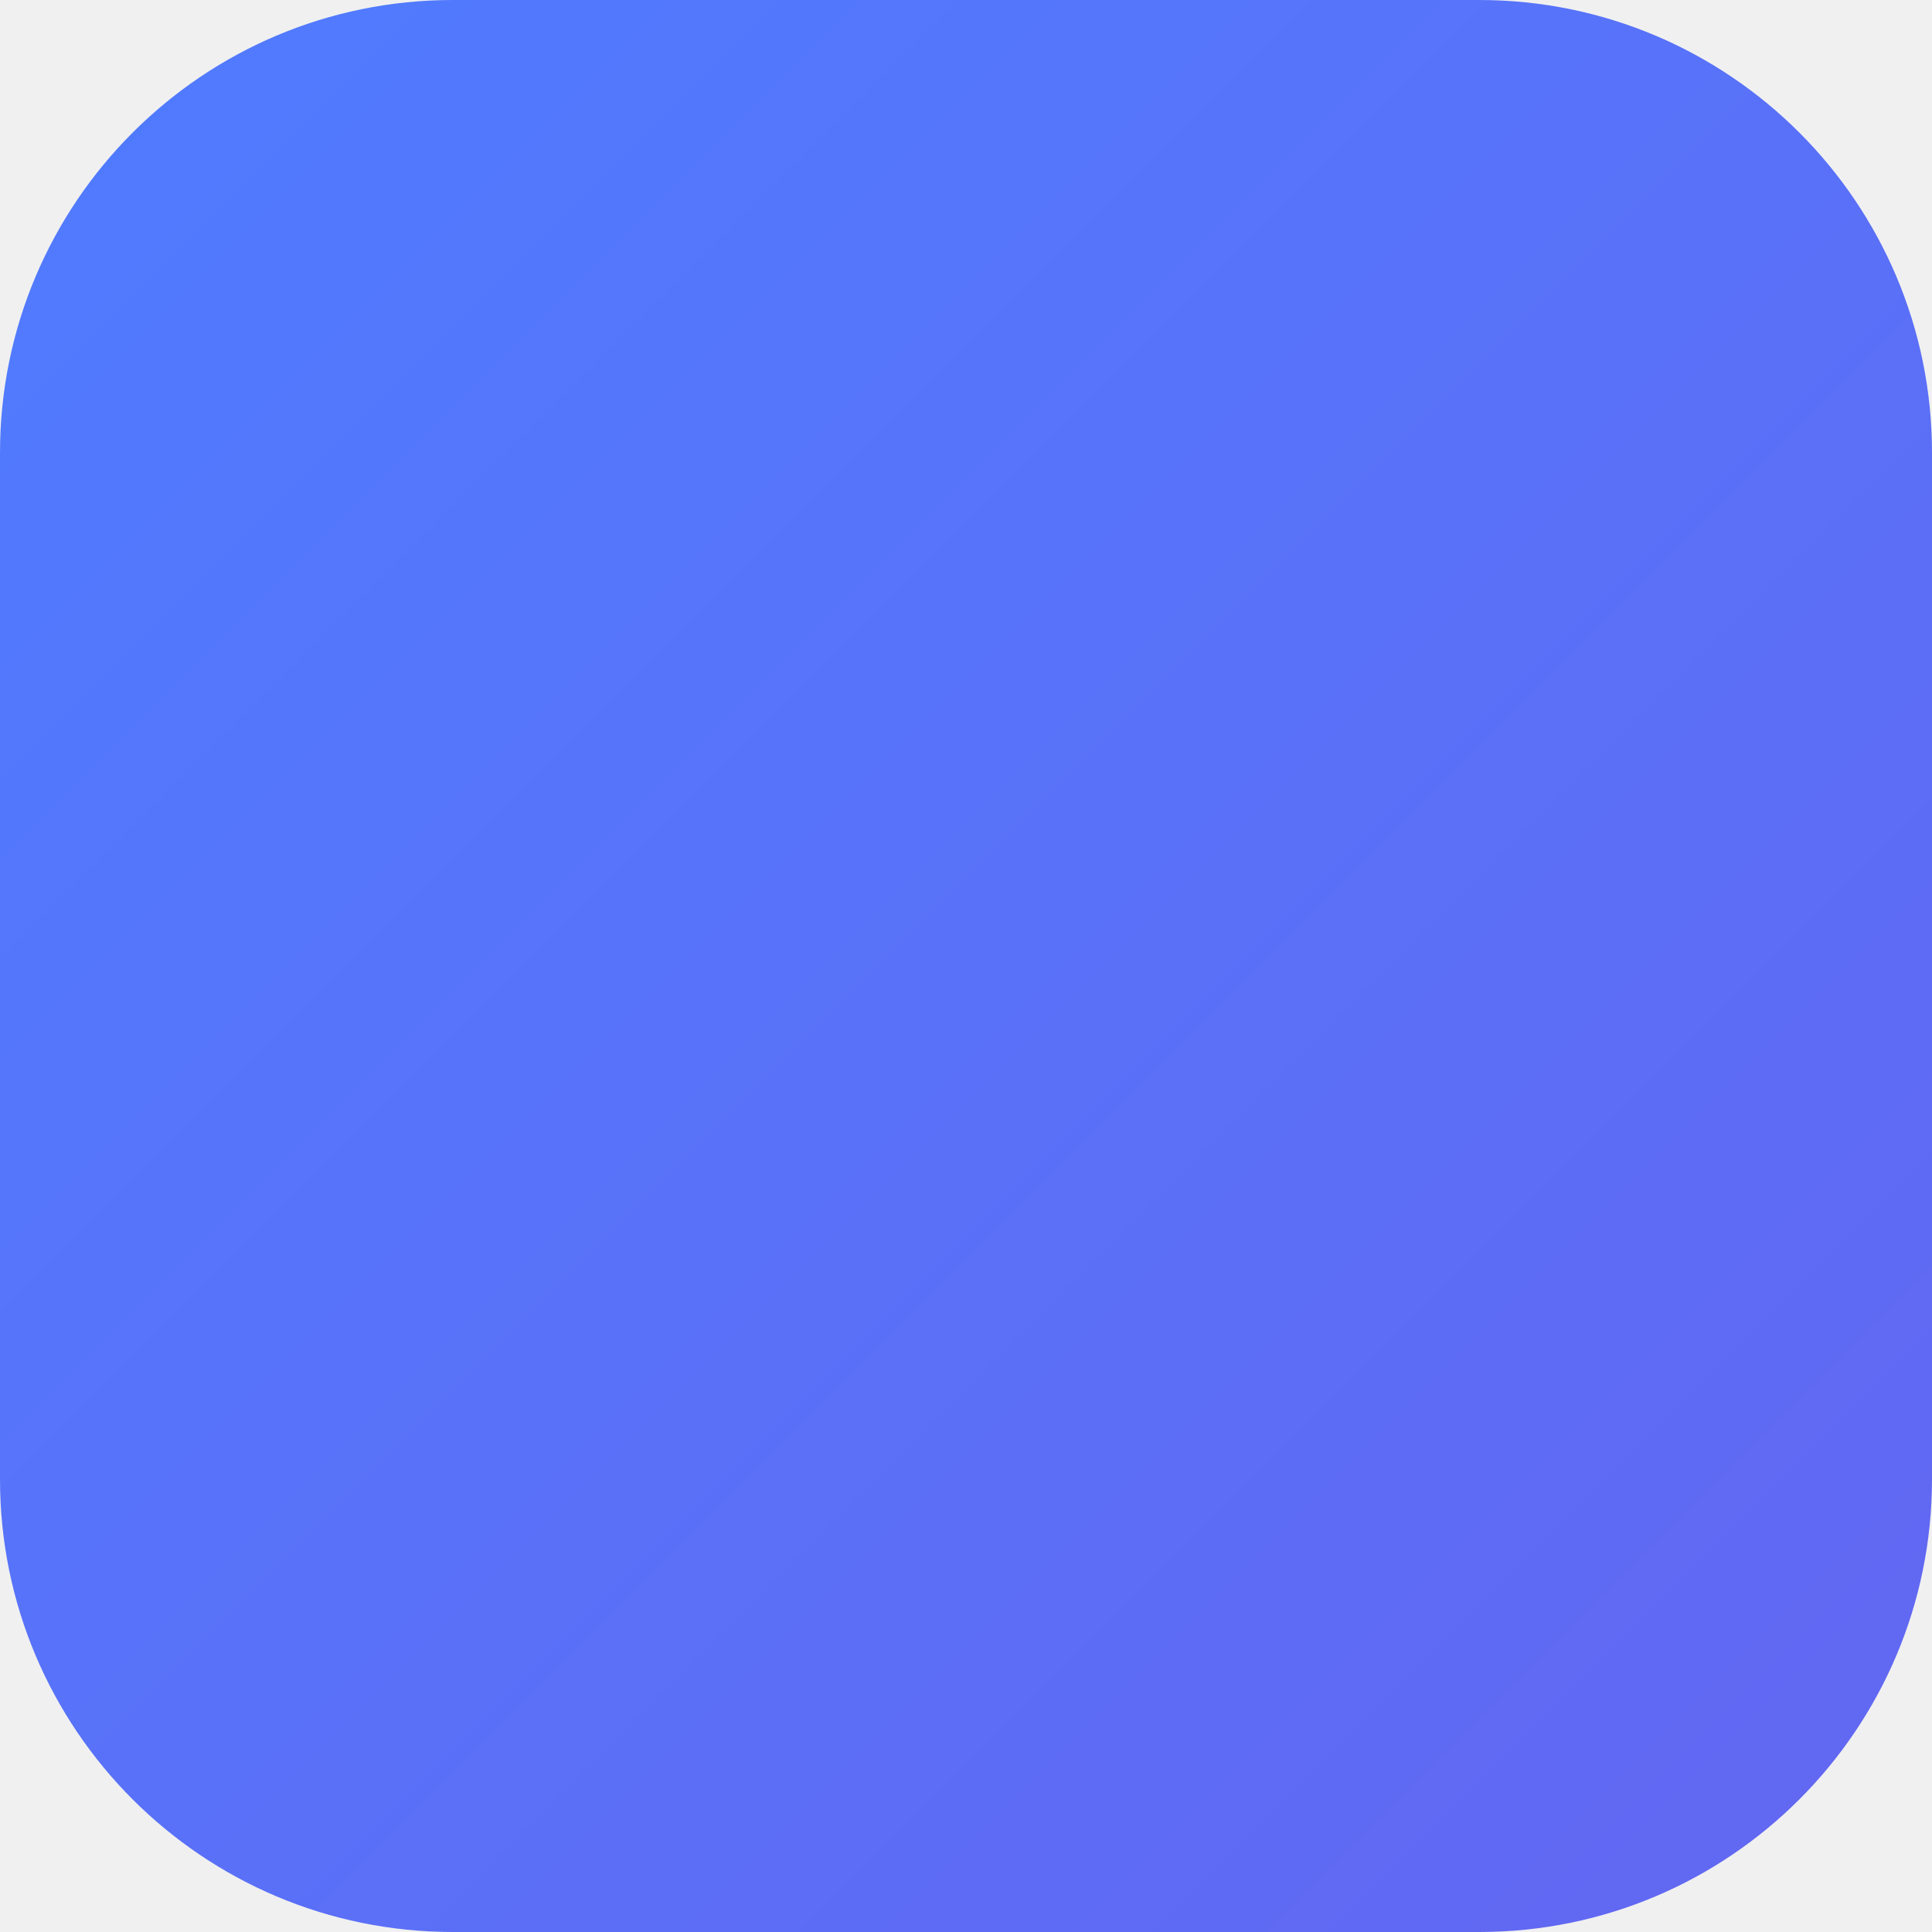
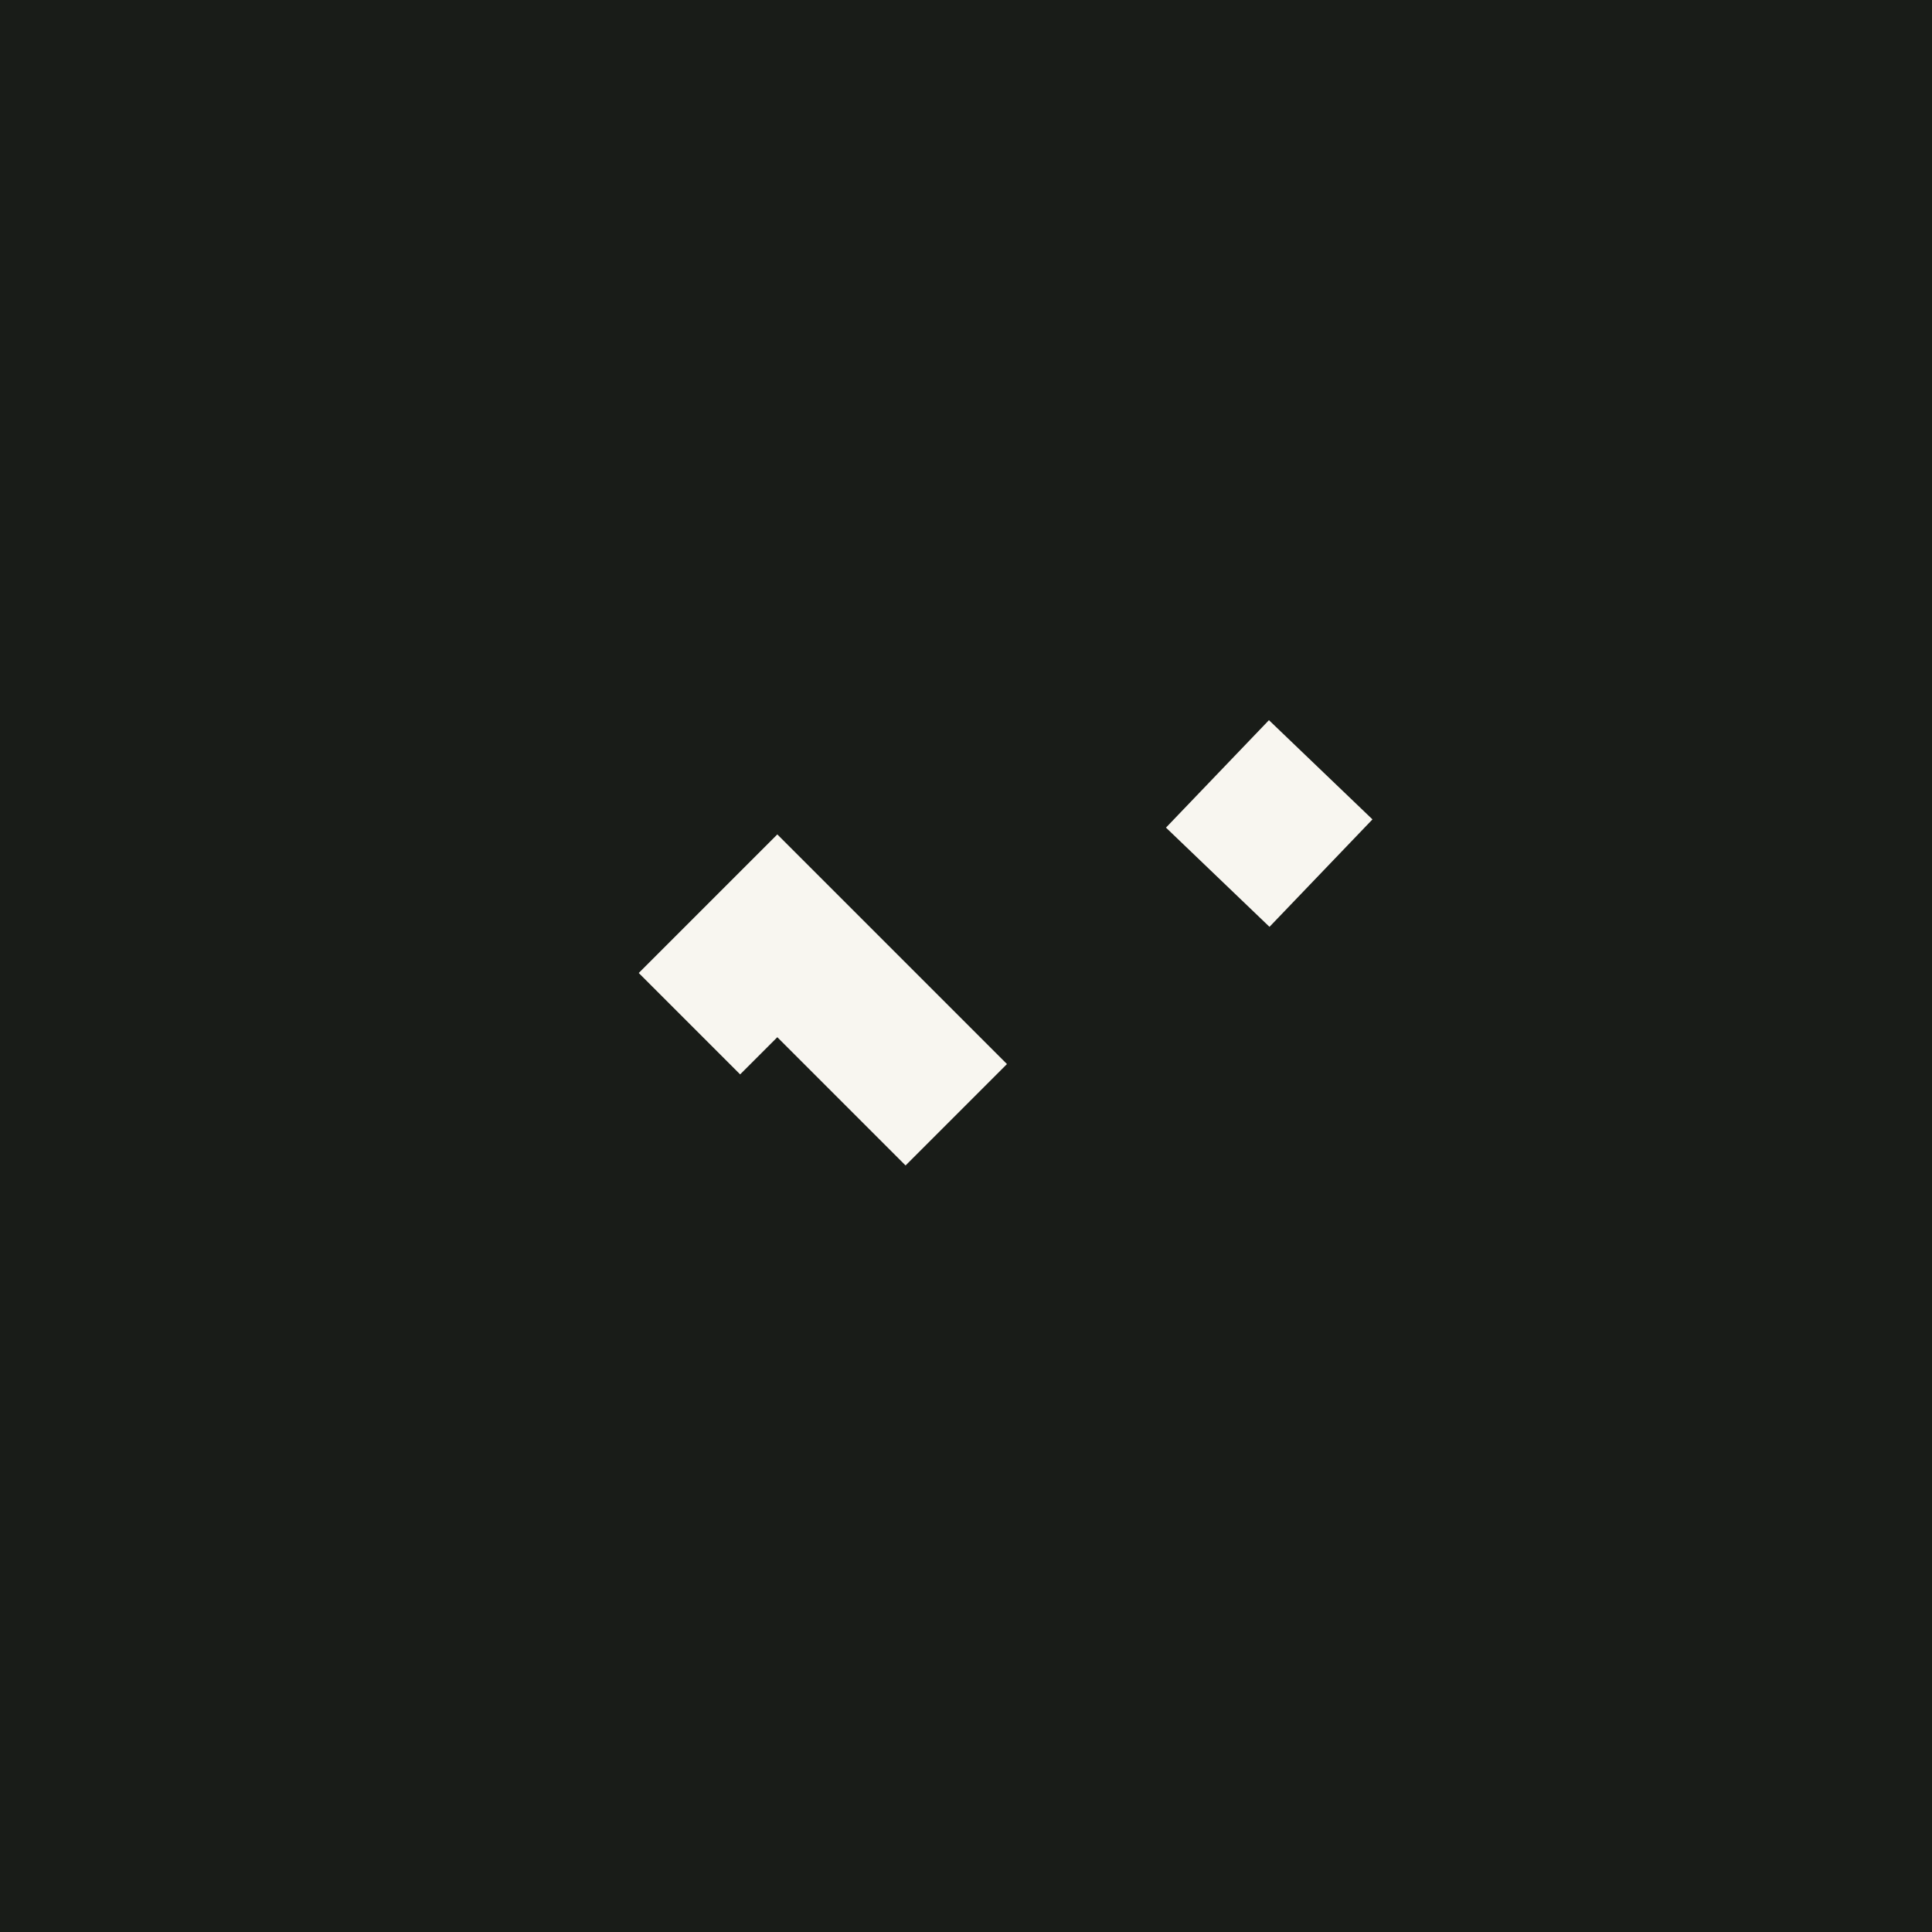
<svg xmlns="http://www.w3.org/2000/svg" width="512" height="512" viewBox="0 0 512 512">
-   <defs>
-     <linearGradient id="g" x1="0" y1="0" x2="1" y2="1">
-       <stop offset="0%" stop-color="#4F7CFF" />
-       <stop offset="100%" stop-color="#6366F1" />
-     </linearGradient>
-   </defs>
-   <rect width="512" height="512" rx="120" fill="url(#g)" />
-   <polyline points="140,310 230,220 280,260 380,140" fill="none" stroke="white" stroke-width="32" stroke-linecap="round" stroke-linejoin="round" stroke-dasharray="600" stroke-dashoffset="600">
-     <animate attributeName="stroke-dashoffset" from="600" to="0" dur="1.2s" fill="freeze" />
+   <rect width="512" height="512" fill="#191c18" />
+   <polyline points="112,342 206,248 258,300 350,204" pathLength="100" fill="none" stroke="#f8f6f0" stroke-width="38" stroke-linejoin="miter" stroke-linecap="butt" stroke-dasharray="100" stroke-dashoffset="100">
+     <animate attributeName="stroke-dashoffset" from="100" to="0" dur="1.1s" fill="freeze" />
  </polyline>
+   <circle cx="396" cy="150" r="34" fill="#ad382b" opacity="0">
+     <animate attributeName="opacity" from="0" to="1" begin="1.1s" dur="0.2s" fill="freeze" />
+   </circle>
</svg>
